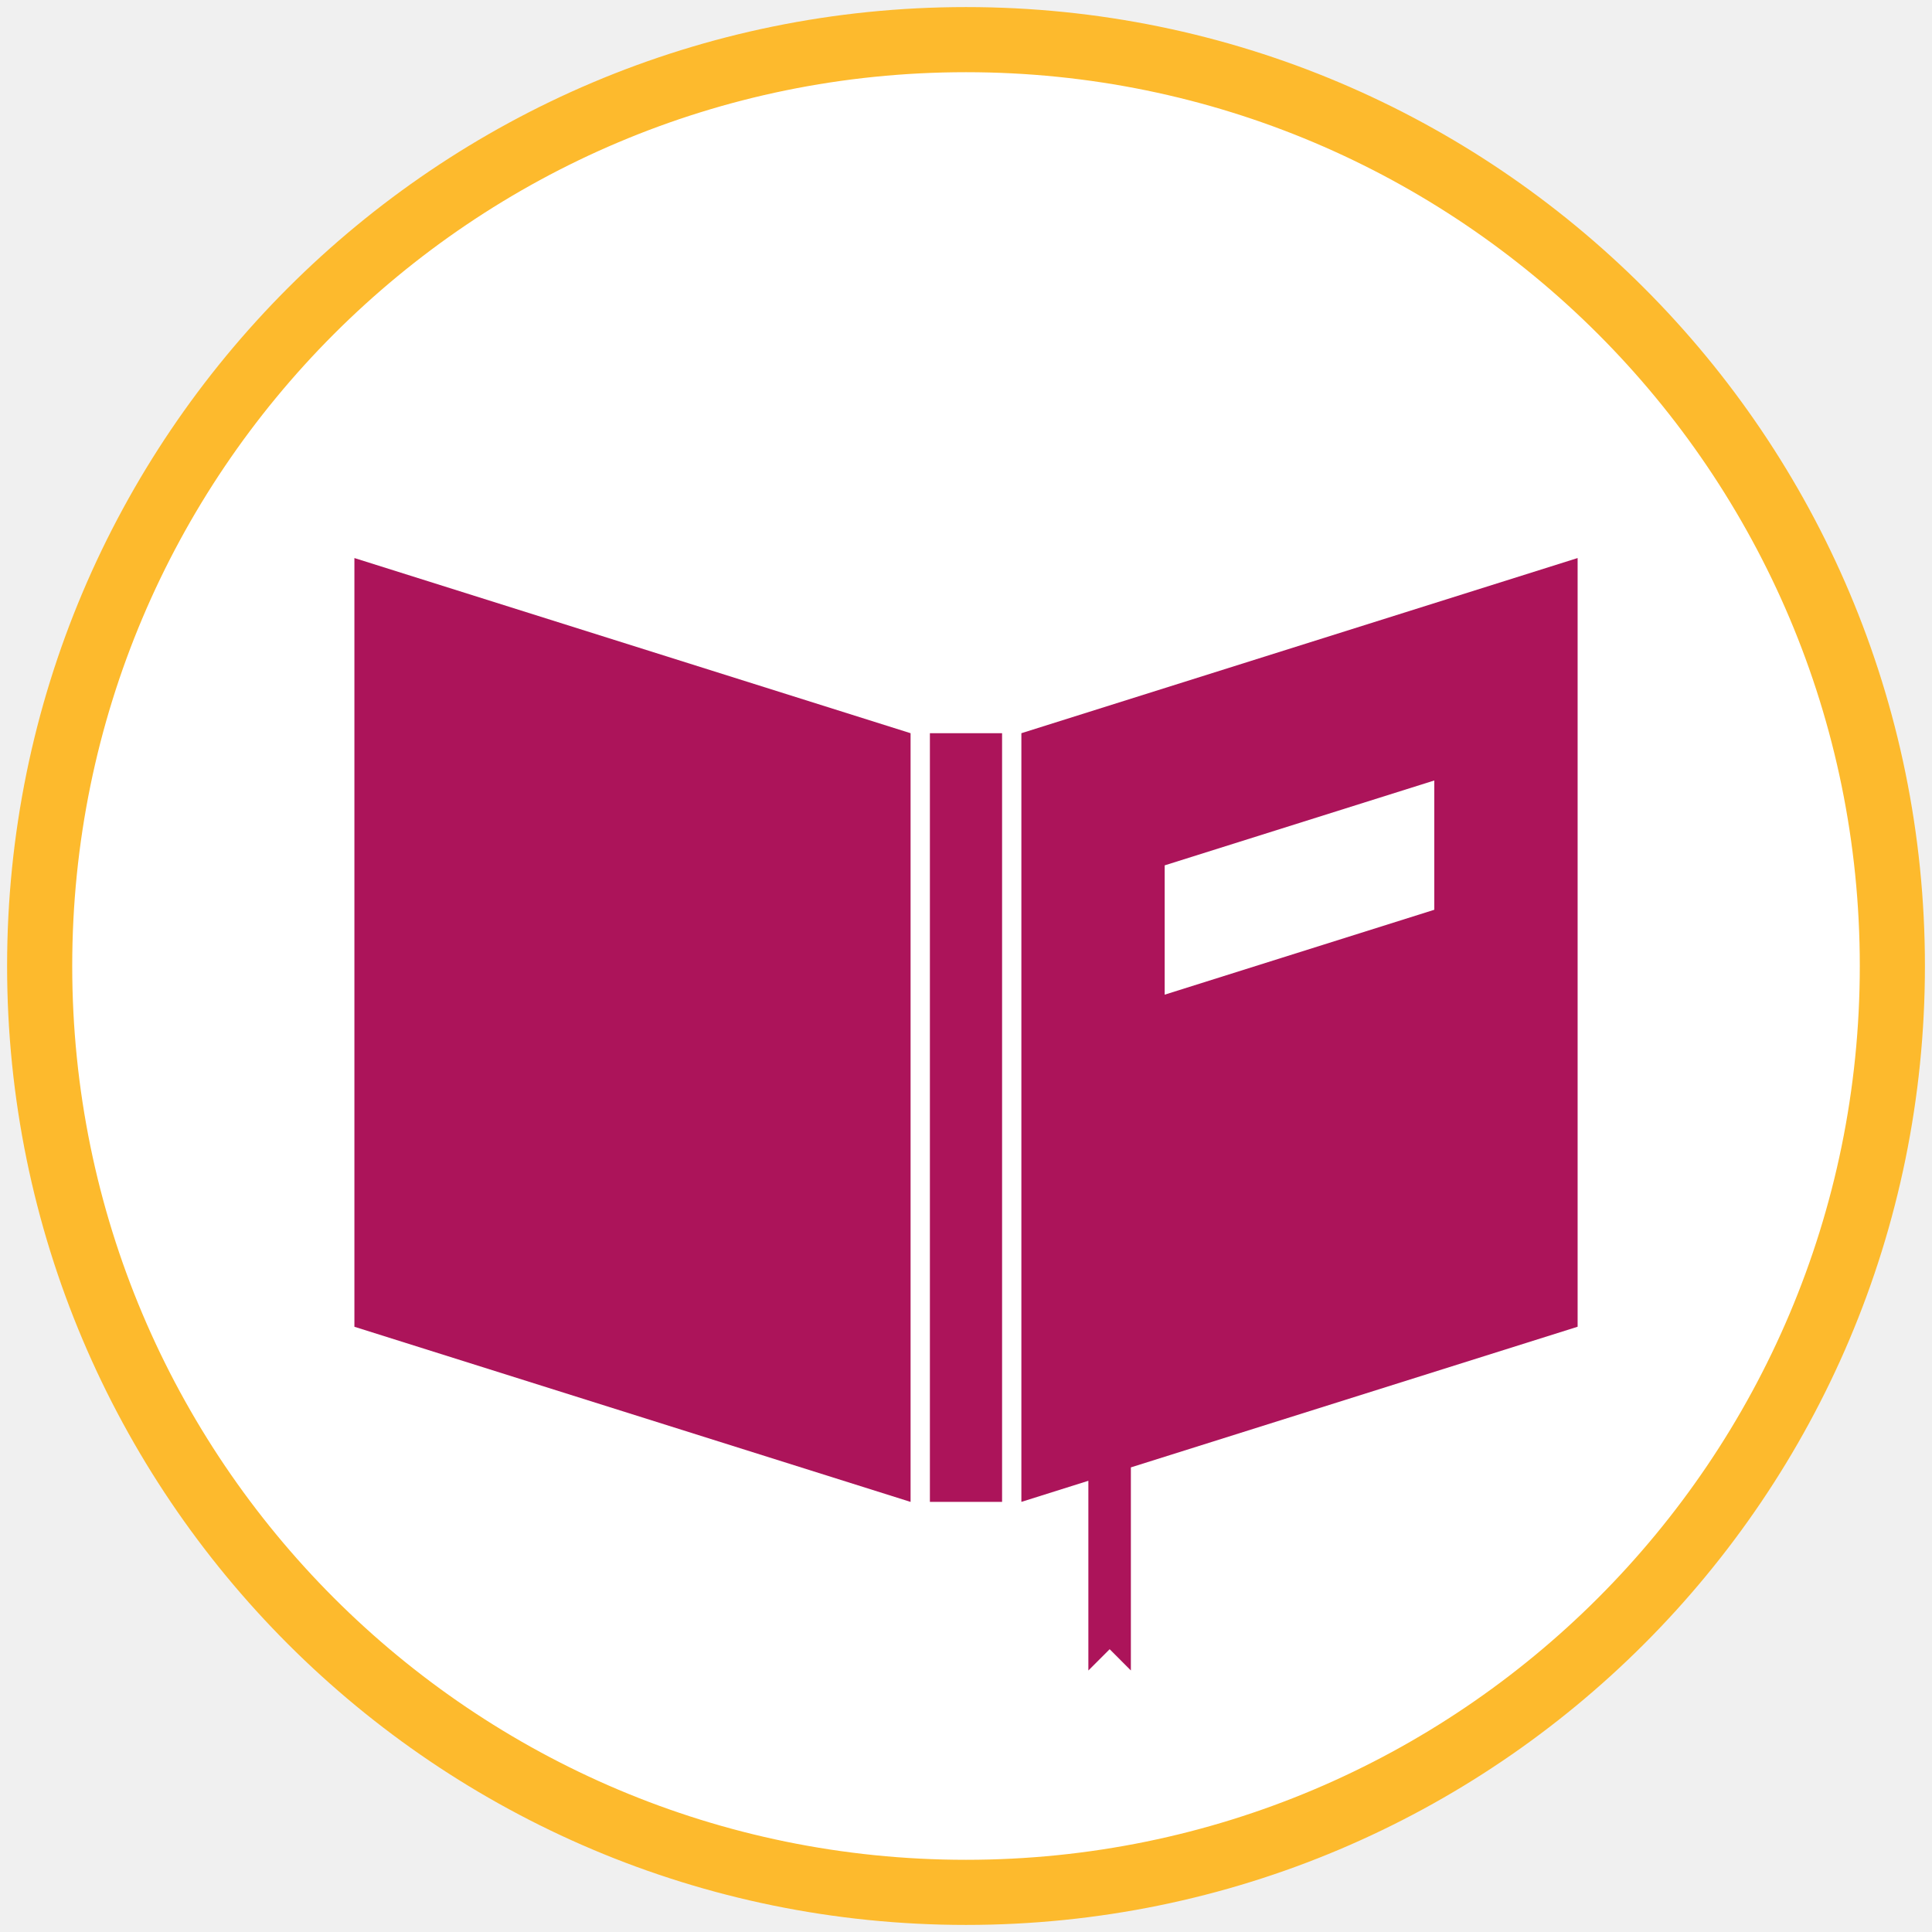
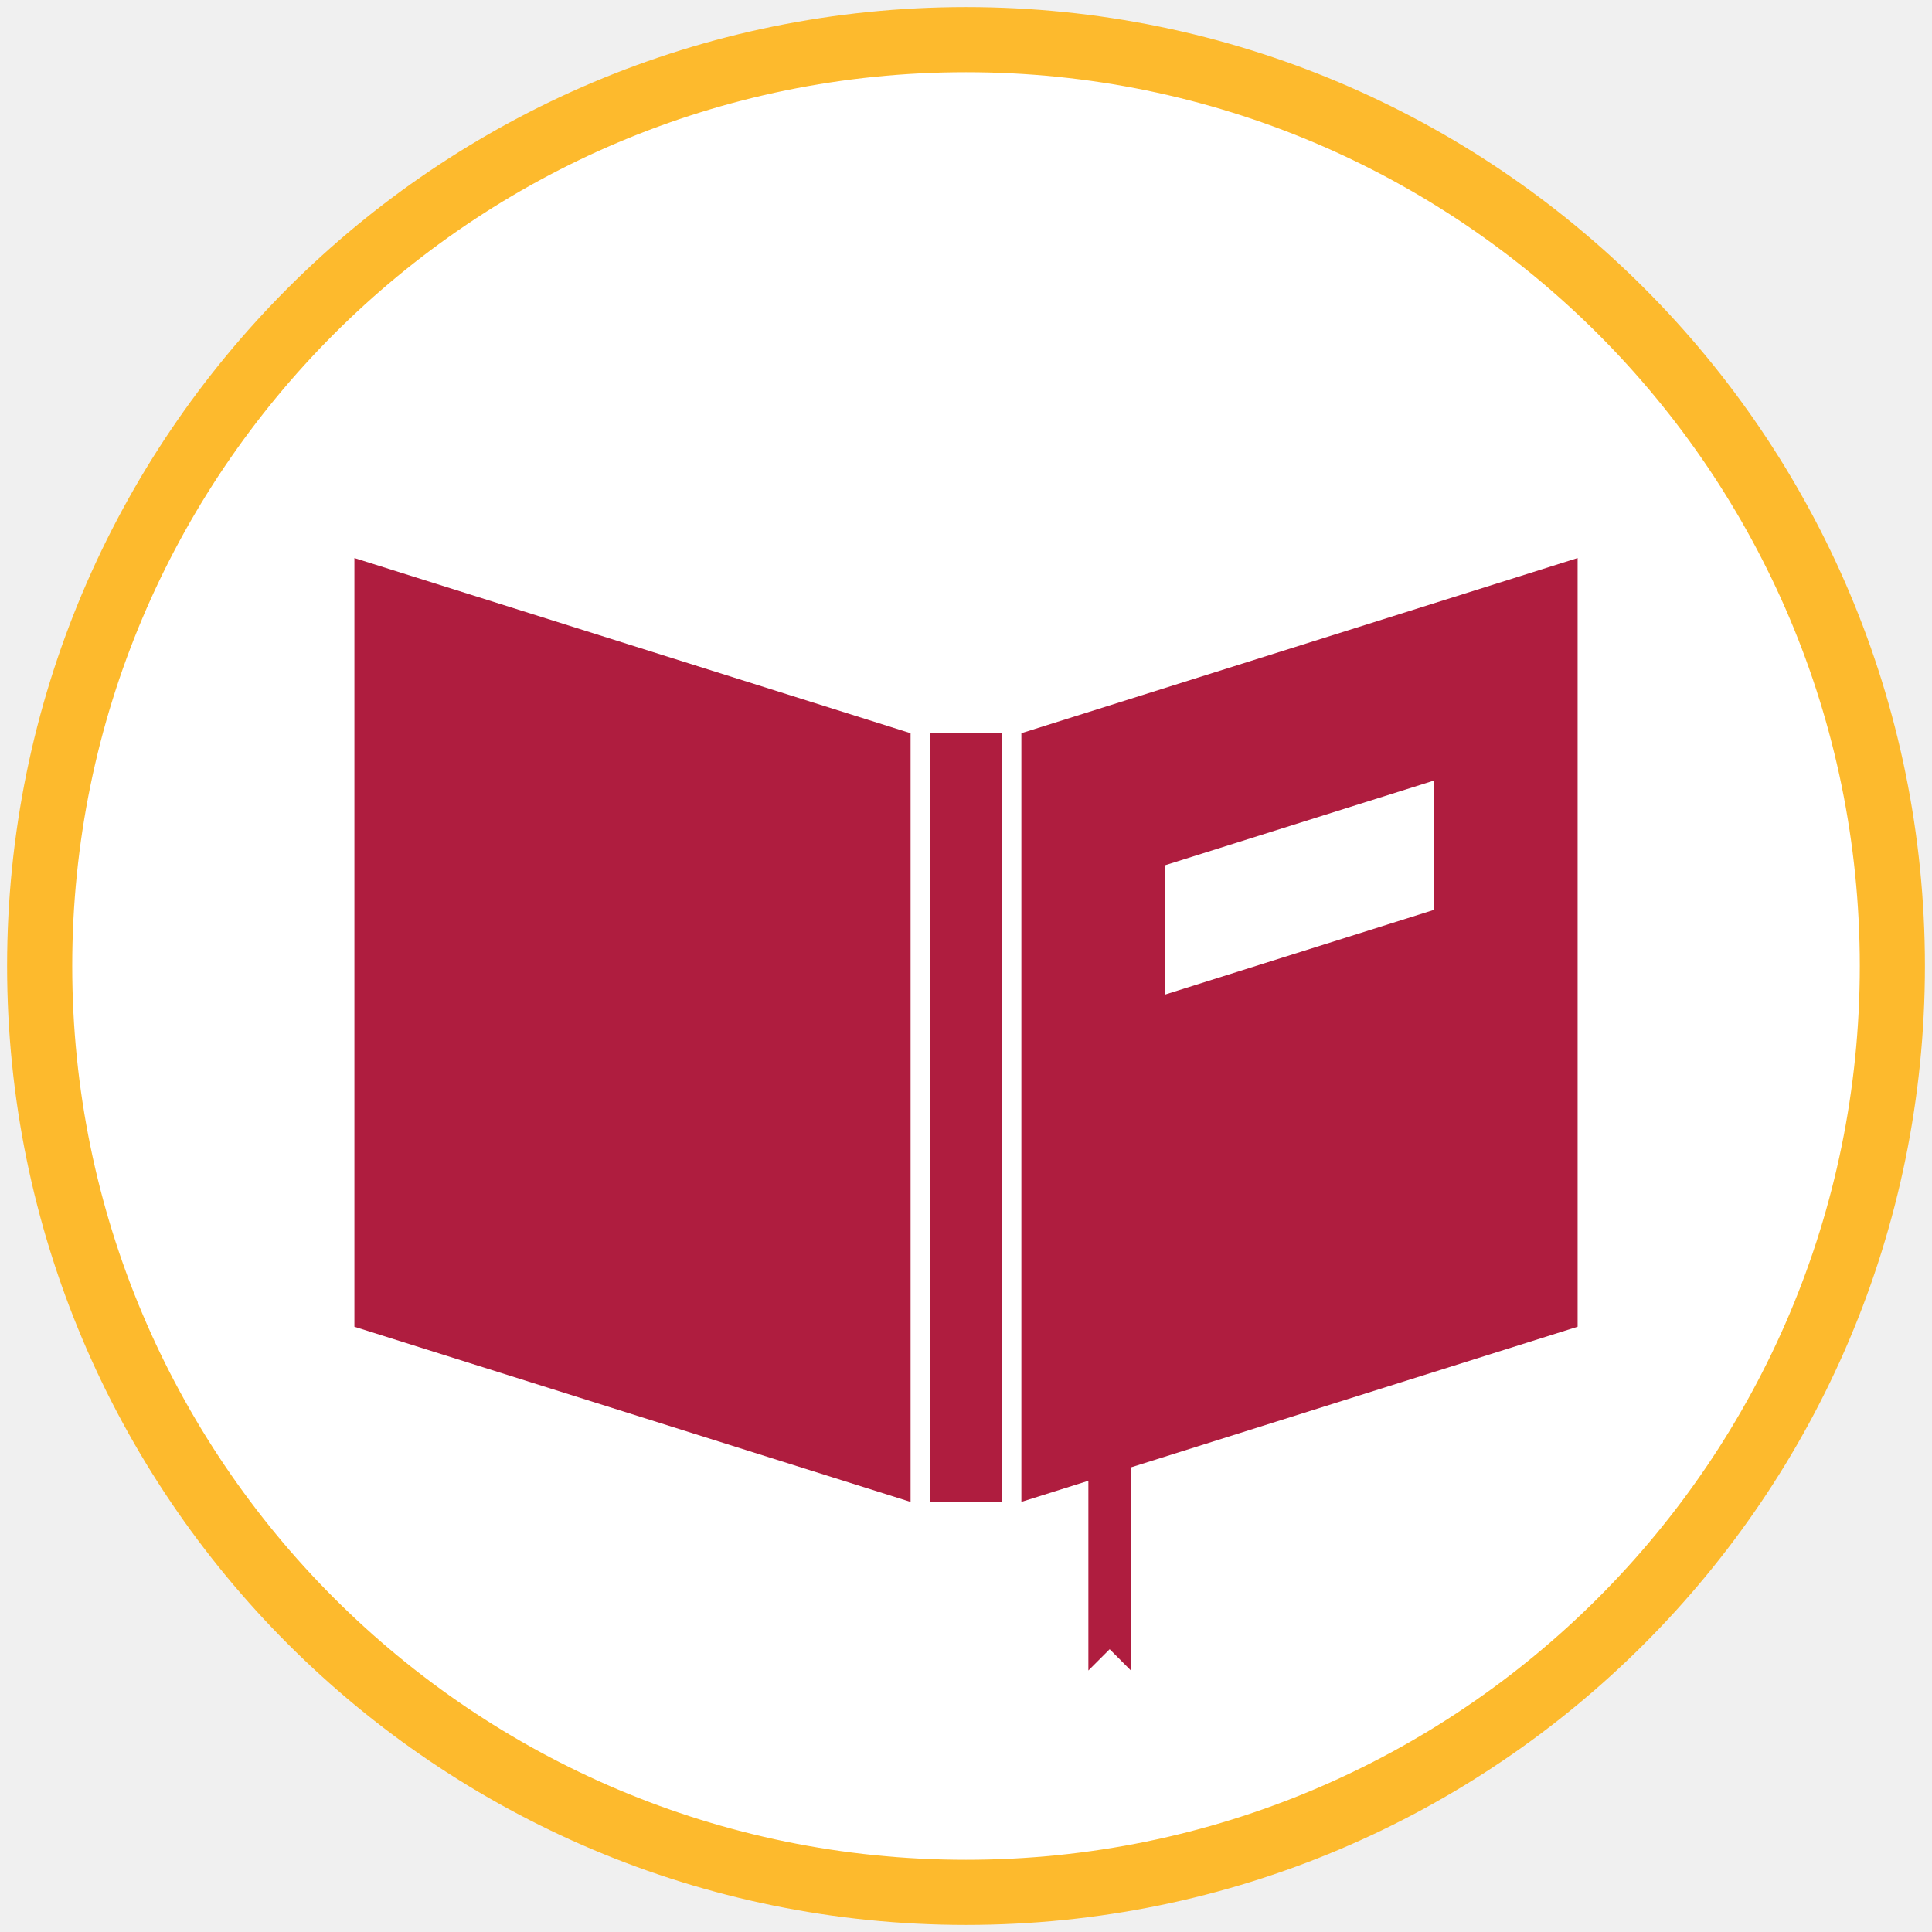
<svg xmlns="http://www.w3.org/2000/svg" width="89px" height="89px" viewBox="0 0 89 89" version="1.1">
  <defs />
  <g id="Page-1" stroke="none" stroke-width="1" fill="none" fill-rule="evenodd">
    <g id="picto_learn--refugees" transform="translate(1, 1)">
      <path d="M86.174,43.5 C86.174,67.067 67.067,86.174 43.5,86.174 C19.931,86.174 0.827,67.068 0.827,43.5 C0.827,19.932 19.931,0.826 43.5,0.826 C67.066,0.826 86.174,19.932 86.174,43.5" id="Fill-1" stroke="#FDBA2D" stroke-width="3" fill="#FFFFFF" />
-       <g id="Group" transform="translate(15, 24)" fill="#AC145A">
+       <g id="Group" transform="translate(15, 24)" fill="#af1d3f">
        <rect id="Rectangle-path" x="26.837" y="8.776" width="3.325" height="35.41" />
        <path d="M0.326,36.119 L25.947,44.187 L25.947,8.776 L0.326,0.707 L0.326,36.119 Z" id="Shape" />
        <path d="M31.051,8.776 L31.051,44.186 L34.137,43.214 L34.137,51.95 L34.141,51.95 L35.118,50.973 L36.093,51.95 L36.095,51.95 L36.095,42.597 L56.675,36.118 L56.675,0.707 L31.051,8.776 L31.051,8.776 Z M50.072,16.91 L37.652,20.821 L37.652,14.864 L50.072,10.954 L50.072,16.91 L50.072,16.91 Z" id="Shape" />
      </g>
    </g>
  </g>
</svg>
